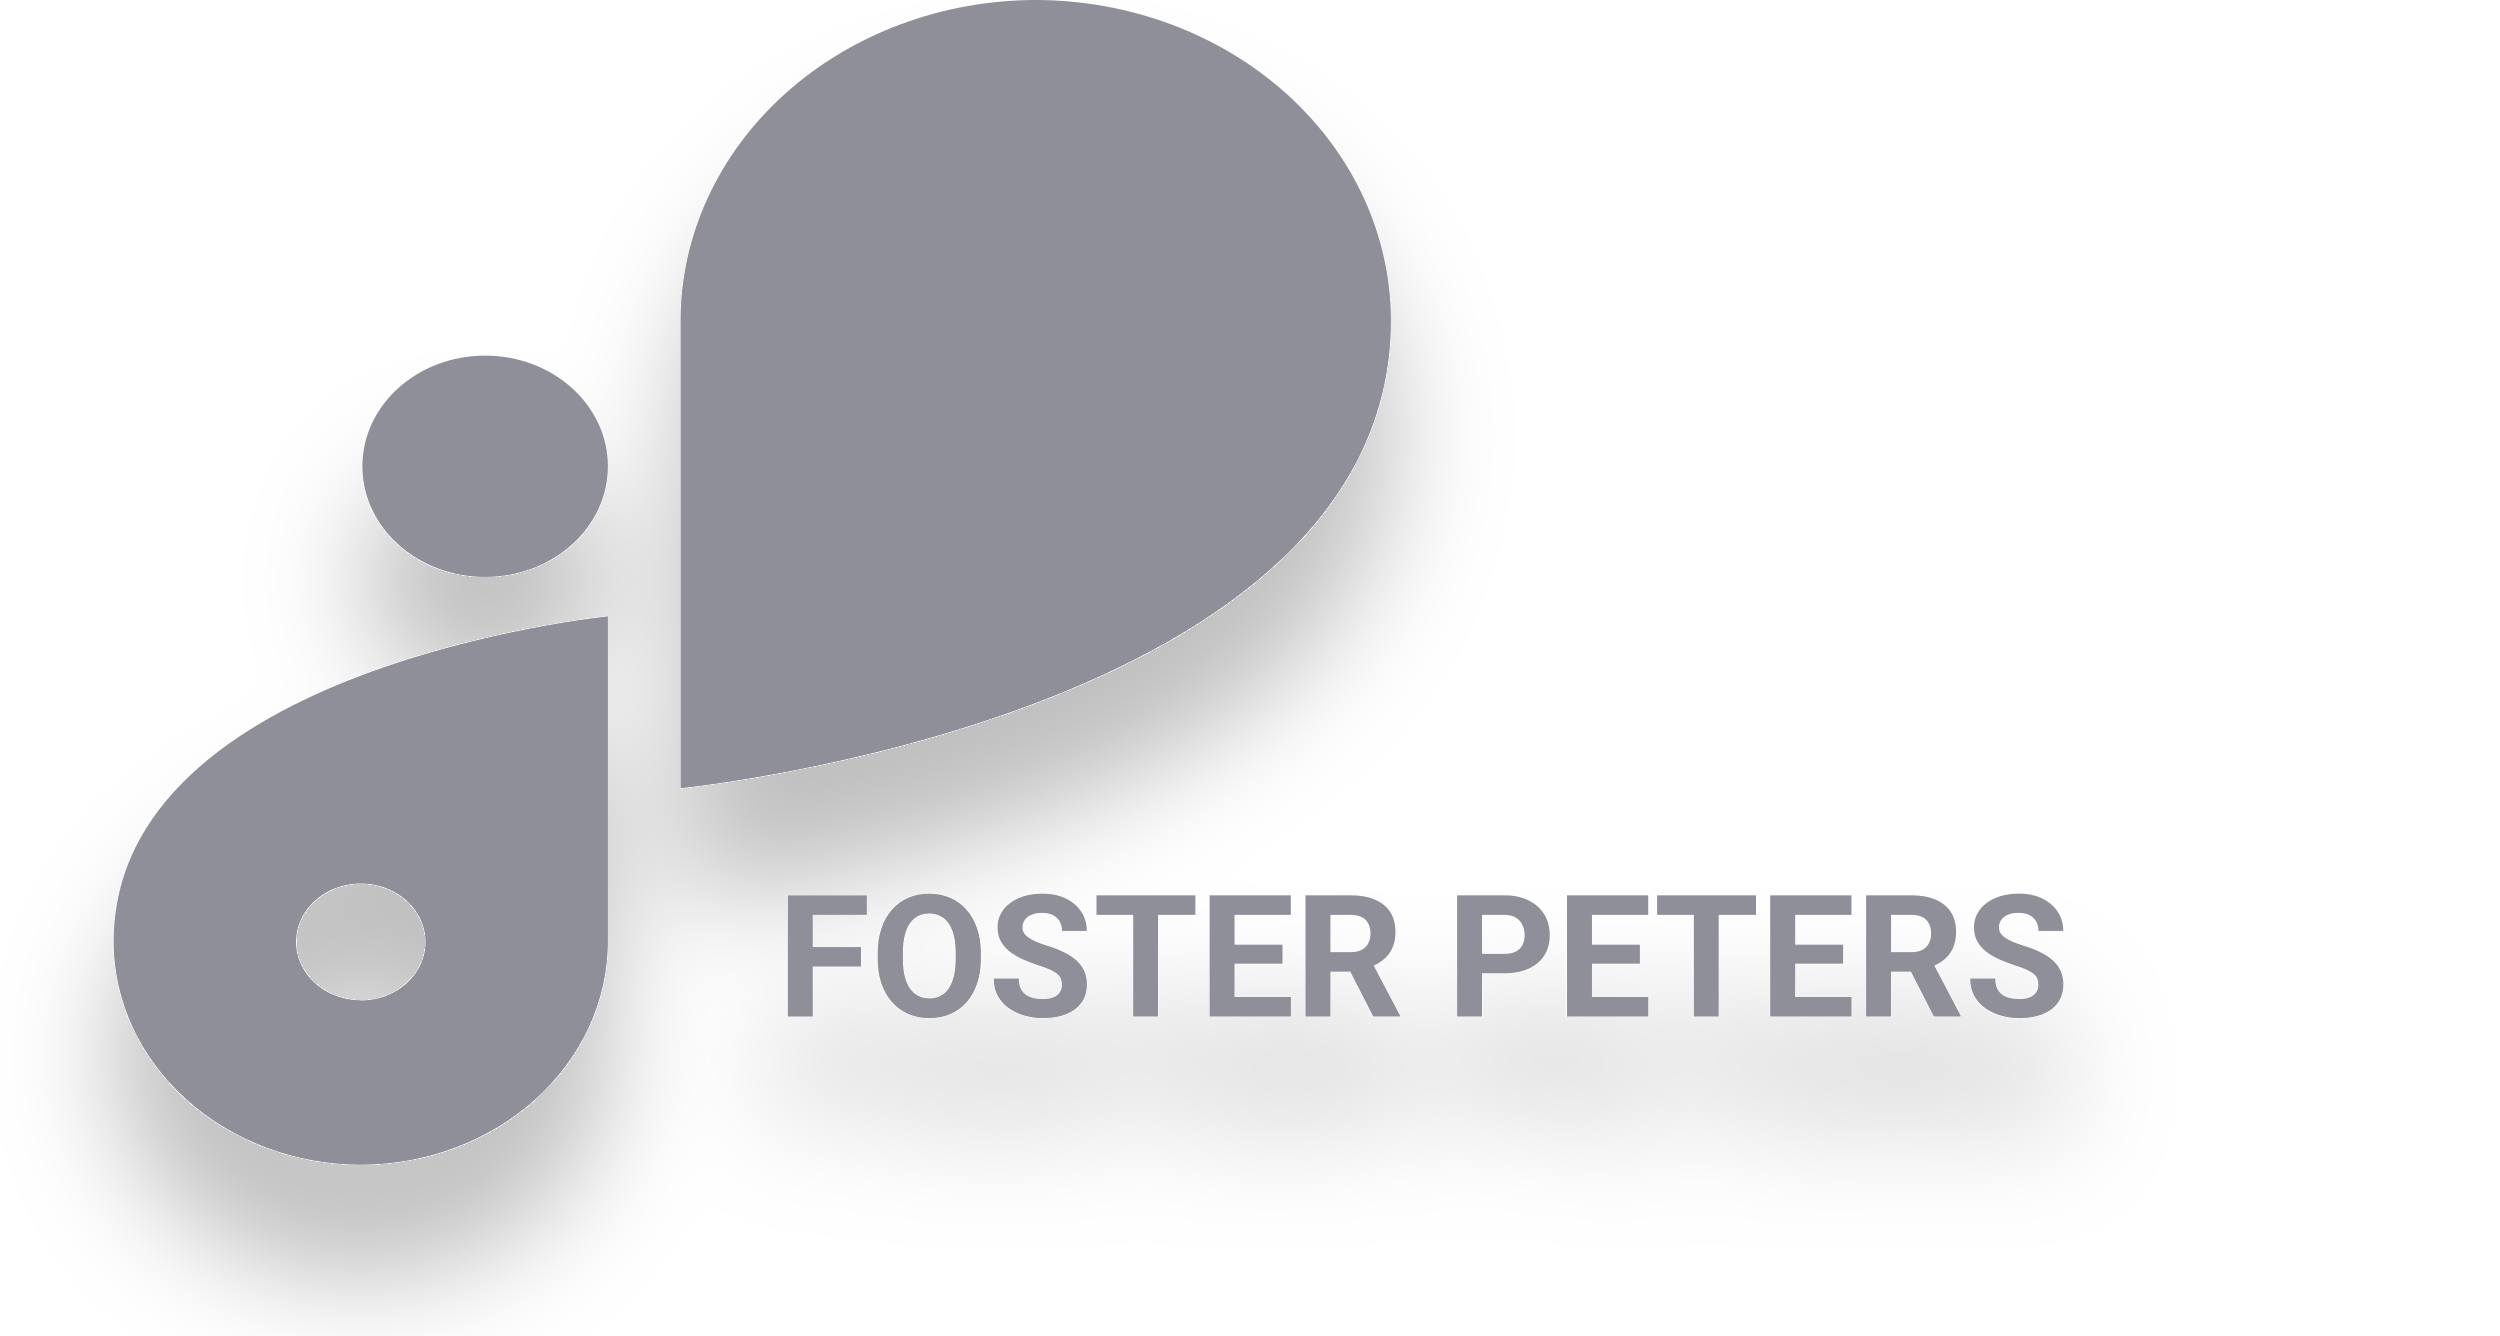
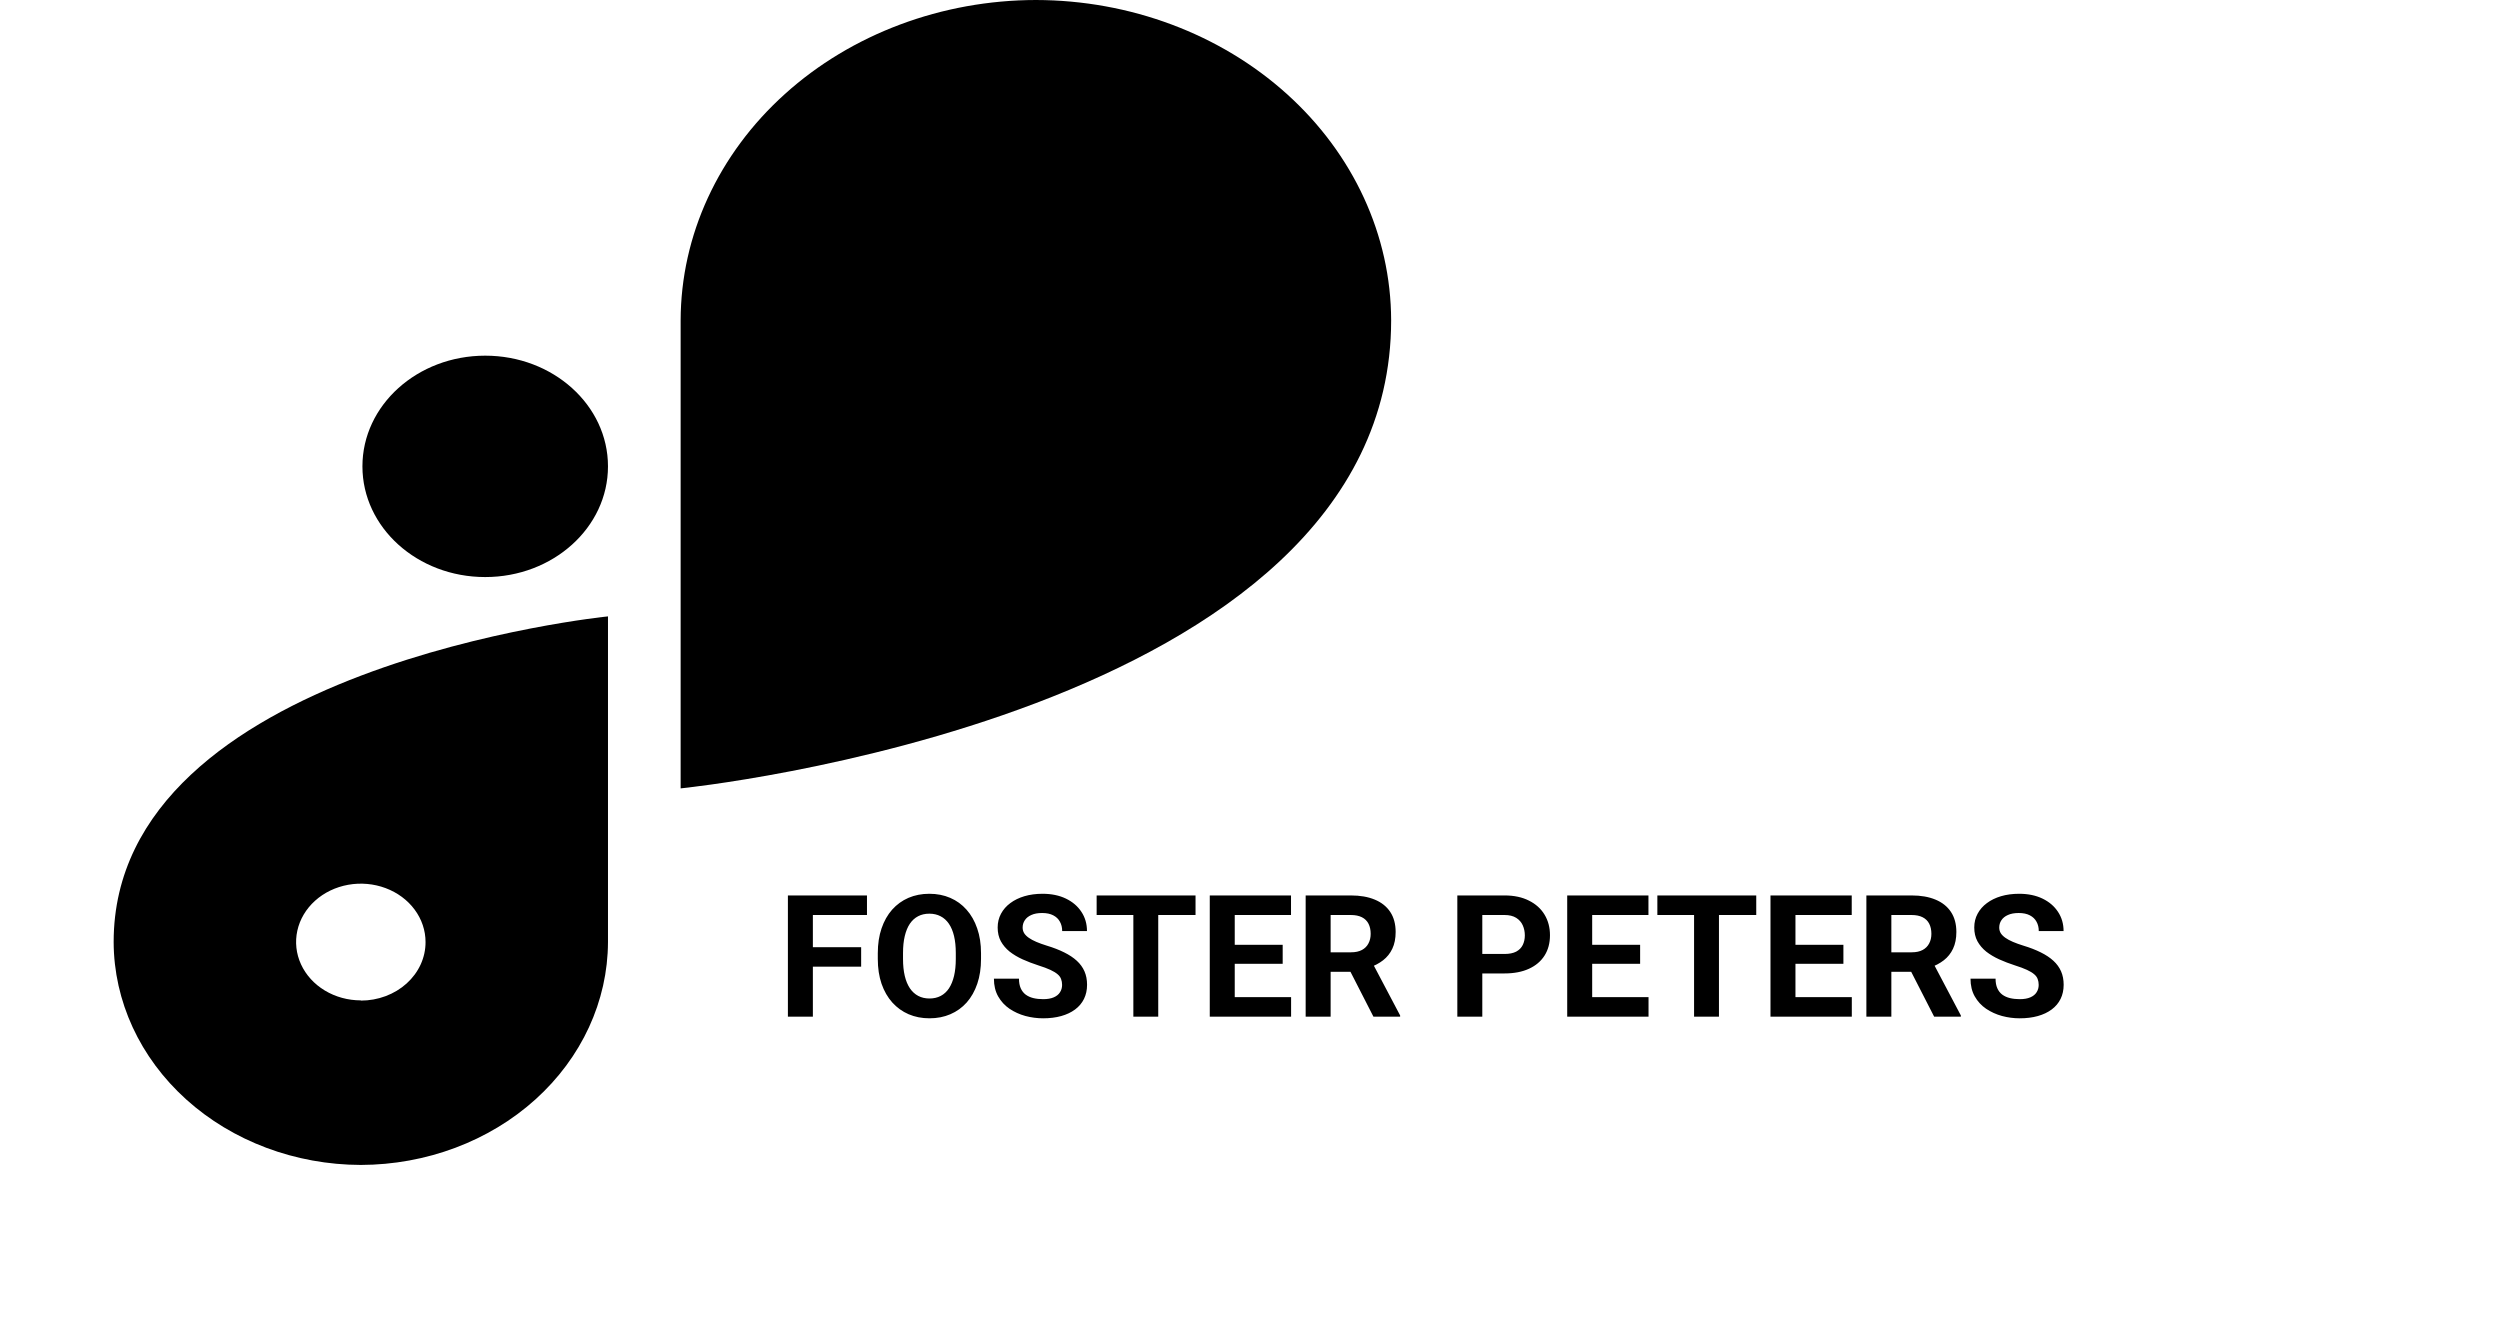
- <svg xmlns="http://www.w3.org/2000/svg" width="88" height="47" viewBox="0 0 88 47" fill="none">
-   <g filter="url(#filter0_d_551147_1233)">
-     <path d="M17.078 12.518H17.075C14.69 12.518 12.756 14.262 12.756 16.412V16.415C12.756 18.566 14.69 20.309 17.075 20.309H17.078C19.464 20.309 21.398 18.566 21.398 16.415V16.412C21.398 14.262 19.464 12.518 17.078 12.518Z" fill="#8E8F99" />
-     <path d="M48.961 11.273C48.955 8.286 47.636 5.422 45.293 3.309C42.95 1.197 39.775 0.007 36.461 0V0C33.147 0.005 29.97 1.195 27.626 3.308C25.282 5.42 23.962 8.285 23.955 11.273V27.747C23.955 27.747 48.959 25.236 48.961 11.275V11.273Z" fill="#8E8F99" />
-     <path d="M4 33.154C4.006 35.233 4.924 37.225 6.554 38.695C8.184 40.165 10.393 40.994 12.699 41C15.004 40.994 17.213 40.166 18.843 38.696C20.473 37.227 21.391 35.235 21.398 33.157V21.694C21.398 21.694 4 23.442 4 33.154ZM12.699 35.208C12.248 35.208 11.808 35.088 11.433 34.862C11.059 34.636 10.767 34.316 10.594 33.94C10.422 33.565 10.377 33.152 10.465 32.754C10.553 32.355 10.77 31.989 11.088 31.702C11.407 31.415 11.813 31.219 12.255 31.14C12.697 31.061 13.155 31.101 13.571 31.257C13.987 31.412 14.343 31.675 14.593 32.013C14.843 32.351 14.977 32.748 14.977 33.154C14.978 33.425 14.92 33.693 14.806 33.943C14.692 34.193 14.524 34.42 14.313 34.612C14.101 34.803 13.85 34.955 13.573 35.059C13.296 35.163 12.999 35.216 12.699 35.216V35.208Z" fill="#8E8F99" />
-     <path d="M28.609 31.515V35.781H27.73V31.515H28.609ZM30.308 33.337V34.023H28.369V33.337H30.308ZM30.513 31.515V32.203H28.369V31.515H30.513ZM34.527 33.548V33.75C34.527 34.075 34.483 34.366 34.395 34.623C34.307 34.881 34.183 35.101 34.023 35.283C33.863 35.462 33.671 35.6 33.449 35.696C33.228 35.791 32.983 35.839 32.713 35.839C32.446 35.839 32.201 35.791 31.978 35.696C31.757 35.6 31.566 35.462 31.404 35.283C31.242 35.101 31.116 34.881 31.026 34.623C30.938 34.366 30.894 34.075 30.894 33.75V33.548C30.894 33.222 30.938 32.931 31.026 32.675C31.114 32.417 31.238 32.198 31.398 32.016C31.56 31.834 31.752 31.696 31.972 31.6C32.195 31.504 32.44 31.456 32.708 31.456C32.977 31.456 33.222 31.504 33.443 31.6C33.666 31.696 33.857 31.834 34.017 32.016C34.179 32.198 34.304 32.417 34.392 32.675C34.482 32.931 34.527 33.222 34.527 33.548ZM33.639 33.75V33.542C33.639 33.316 33.619 33.117 33.578 32.945C33.537 32.773 33.476 32.628 33.396 32.511C33.316 32.394 33.218 32.306 33.103 32.247C32.988 32.187 32.856 32.157 32.708 32.157C32.559 32.157 32.427 32.187 32.312 32.247C32.199 32.306 32.102 32.394 32.022 32.511C31.944 32.628 31.884 32.773 31.843 32.945C31.802 33.117 31.782 33.316 31.782 33.542V33.75C31.782 33.975 31.802 34.174 31.843 34.348C31.884 34.52 31.945 34.665 32.025 34.785C32.105 34.902 32.203 34.991 32.318 35.051C32.433 35.112 32.565 35.142 32.713 35.142C32.862 35.142 32.994 35.112 33.109 35.051C33.224 34.991 33.321 34.902 33.399 34.785C33.477 34.665 33.537 34.52 33.578 34.348C33.619 34.174 33.639 33.975 33.639 33.75ZM37.38 34.664C37.38 34.588 37.369 34.52 37.345 34.459C37.324 34.397 37.283 34.34 37.222 34.289C37.162 34.237 37.077 34.185 36.967 34.134C36.858 34.083 36.716 34.031 36.542 33.976C36.349 33.913 36.166 33.843 35.992 33.765C35.82 33.687 35.667 33.596 35.535 33.493C35.404 33.387 35.3 33.265 35.224 33.126C35.15 32.988 35.113 32.827 35.113 32.643C35.113 32.465 35.152 32.304 35.23 32.16C35.308 32.013 35.417 31.888 35.558 31.785C35.699 31.679 35.865 31.598 36.056 31.541C36.249 31.485 36.461 31.456 36.692 31.456C37.006 31.456 37.281 31.513 37.515 31.626C37.749 31.74 37.931 31.895 38.06 32.092C38.191 32.289 38.256 32.515 38.256 32.769H37.383C37.383 32.644 37.357 32.535 37.304 32.441C37.253 32.345 37.175 32.27 37.07 32.215C36.966 32.16 36.835 32.133 36.677 32.133C36.525 32.133 36.398 32.157 36.296 32.203C36.195 32.248 36.119 32.31 36.068 32.388C36.017 32.464 35.992 32.55 35.992 32.646C35.992 32.718 36.009 32.784 36.044 32.842C36.081 32.901 36.136 32.955 36.209 33.006C36.281 33.057 36.37 33.105 36.475 33.15C36.581 33.195 36.703 33.239 36.841 33.282C37.074 33.352 37.278 33.431 37.454 33.519C37.631 33.607 37.78 33.705 37.899 33.815C38.018 33.924 38.108 34.048 38.169 34.187C38.229 34.326 38.259 34.483 38.259 34.659C38.259 34.844 38.223 35.01 38.151 35.157C38.079 35.303 37.974 35.427 37.837 35.529C37.701 35.63 37.538 35.707 37.348 35.76C37.159 35.813 36.947 35.839 36.712 35.839C36.502 35.839 36.294 35.812 36.088 35.757C35.883 35.701 35.697 35.616 35.529 35.502C35.363 35.389 35.23 35.245 35.13 35.069C35.031 34.893 34.981 34.685 34.981 34.445H35.863C35.863 34.578 35.883 34.69 35.924 34.782C35.965 34.873 36.023 34.948 36.097 35.004C36.173 35.061 36.263 35.102 36.367 35.127C36.472 35.153 36.587 35.165 36.712 35.165C36.865 35.165 36.99 35.144 37.087 35.101C37.187 35.058 37.26 34.998 37.307 34.922C37.356 34.846 37.38 34.76 37.38 34.664ZM40.764 31.515V35.781H39.888V31.515H40.764ZM42.077 31.515V32.203H38.596V31.515H42.077ZM45.44 35.095V35.781H43.169V35.095H45.44ZM43.456 31.515V35.781H42.578V31.515H43.456ZM45.144 33.252V33.92H43.169V33.252H45.144ZM45.437 31.515V32.203H43.169V31.515H45.437ZM45.953 31.515H47.544C47.87 31.515 48.15 31.564 48.384 31.662C48.621 31.759 48.802 31.904 48.929 32.095C49.056 32.286 49.12 32.522 49.12 32.801C49.12 33.03 49.081 33.226 49.002 33.39C48.926 33.552 48.818 33.688 48.677 33.797C48.539 33.905 48.376 33.991 48.188 34.055L47.91 34.202H46.527L46.521 33.516H47.549C47.704 33.516 47.831 33.489 47.933 33.434C48.035 33.379 48.111 33.303 48.162 33.205C48.214 33.108 48.241 32.995 48.241 32.866C48.241 32.729 48.215 32.611 48.165 32.511C48.114 32.411 48.037 32.335 47.933 32.283C47.83 32.23 47.7 32.203 47.544 32.203H46.831V35.781H45.953V31.515ZM48.337 35.781L47.365 33.879L48.294 33.873L49.278 35.74V35.781H48.337ZM52.952 34.26H51.865V33.575H52.952C53.12 33.575 53.256 33.547 53.362 33.493C53.467 33.436 53.544 33.358 53.593 33.258C53.642 33.159 53.666 33.046 53.666 32.921C53.666 32.794 53.642 32.676 53.593 32.567C53.544 32.457 53.467 32.37 53.362 32.303C53.256 32.237 53.12 32.203 52.952 32.203H52.169V35.781H51.291V31.515H52.952C53.286 31.515 53.572 31.576 53.81 31.697C54.05 31.816 54.234 31.981 54.361 32.192C54.488 32.403 54.551 32.644 54.551 32.915C54.551 33.191 54.488 33.429 54.361 33.63C54.234 33.831 54.05 33.987 53.81 34.096C53.572 34.205 53.286 34.26 52.952 34.26ZM58.02 35.095V35.781H55.749V35.095H58.02ZM56.037 31.515V35.781H55.158V31.515H56.037ZM57.724 33.252V33.92H55.749V33.252H57.724ZM58.017 31.515V32.203H55.749V31.515H58.017ZM60.498 31.515V35.781H59.623V31.515H60.498ZM61.811 31.515V32.203H58.331V31.515H61.811ZM65.174 35.095V35.781H62.904V35.095H65.174ZM63.191 31.515V35.781H62.312V31.515H63.191ZM64.878 33.252V33.92H62.904V33.252H64.878ZM65.171 31.515V32.203H62.904V31.515H65.171ZM65.687 31.515H67.278C67.604 31.515 67.884 31.564 68.119 31.662C68.355 31.759 68.537 31.904 68.664 32.095C68.79 32.286 68.854 32.522 68.854 32.801C68.854 33.03 68.815 33.226 68.737 33.39C68.661 33.552 68.552 33.688 68.412 33.797C68.273 33.905 68.11 33.991 67.922 34.055L67.644 34.202H66.261L66.255 33.516H67.284C67.438 33.516 67.566 33.489 67.668 33.434C67.769 33.379 67.845 33.303 67.896 33.205C67.949 33.108 67.975 32.995 67.975 32.866C67.975 32.729 67.95 32.611 67.899 32.511C67.848 32.411 67.771 32.335 67.668 32.283C67.564 32.23 67.434 32.203 67.278 32.203H66.566V35.781H65.687V31.515ZM68.072 35.781L67.099 33.879L68.028 33.873L69.012 35.74V35.781H68.072ZM71.751 34.664C71.751 34.588 71.74 34.52 71.716 34.459C71.695 34.397 71.654 34.34 71.593 34.289C71.533 34.237 71.448 34.185 71.338 34.134C71.229 34.083 71.087 34.031 70.914 33.976C70.72 33.913 70.537 33.843 70.363 33.765C70.191 33.687 70.039 33.596 69.906 33.493C69.775 33.387 69.671 33.265 69.595 33.126C69.521 32.988 69.484 32.827 69.484 32.643C69.484 32.465 69.523 32.304 69.601 32.16C69.679 32.013 69.789 31.888 69.929 31.785C70.07 31.679 70.236 31.598 70.427 31.541C70.621 31.485 70.832 31.456 71.063 31.456C71.377 31.456 71.652 31.513 71.886 31.626C72.121 31.74 72.302 31.895 72.431 32.092C72.562 32.289 72.627 32.515 72.627 32.769H71.754C71.754 32.644 71.728 32.535 71.675 32.441C71.624 32.345 71.546 32.27 71.441 32.215C71.337 32.16 71.207 32.133 71.048 32.133C70.896 32.133 70.769 32.157 70.668 32.203C70.566 32.248 70.49 32.31 70.439 32.388C70.388 32.464 70.363 32.55 70.363 32.646C70.363 32.718 70.38 32.784 70.415 32.842C70.453 32.901 70.507 32.955 70.58 33.006C70.652 33.057 70.741 33.105 70.846 33.15C70.952 33.195 71.074 33.239 71.212 33.282C71.445 33.352 71.649 33.431 71.825 33.519C72.002 33.607 72.151 33.705 72.27 33.815C72.389 33.924 72.479 34.048 72.54 34.187C72.6 34.326 72.63 34.483 72.63 34.659C72.63 34.844 72.594 35.01 72.522 35.157C72.45 35.303 72.345 35.427 72.209 35.529C72.072 35.63 71.909 35.707 71.719 35.76C71.53 35.813 71.318 35.839 71.084 35.839C70.873 35.839 70.665 35.812 70.46 35.757C70.254 35.701 70.068 35.616 69.9 35.502C69.734 35.389 69.601 35.245 69.501 35.069C69.402 34.893 69.352 34.685 69.352 34.445H70.234C70.234 34.578 70.254 34.69 70.295 34.782C70.336 34.873 70.394 34.948 70.468 35.004C70.544 35.061 70.634 35.102 70.738 35.127C70.843 35.153 70.959 35.165 71.084 35.165C71.236 35.165 71.361 35.144 71.459 35.101C71.558 35.058 71.631 34.998 71.678 34.922C71.727 34.846 71.751 34.76 71.751 34.664Z" fill="#8E8F99" />
-   </g>
-   <defs>
-     <filter id="filter0_d_551147_1233" x="0" y="0" width="76.63" height="49" filterUnits="userSpaceOnUse" color-interpolation-filters="sRGB">
-       <feFlood flood-opacity="0" result="BackgroundImageFix" />
-       <feColorMatrix in="SourceAlpha" type="matrix" values="0 0 0 0 0 0 0 0 0 0 0 0 0 0 0 0 0 0 127 0" result="hardAlpha" />
-       <feOffset dy="4" />
-       <feGaussianBlur stdDeviation="2" />
-       <feComposite in2="hardAlpha" operator="out" />
-       <feColorMatrix type="matrix" values="0 0 0 0 0 0 0 0 0 0 0 0 0 0 0 0 0 0 0.25 0" />
-       <feBlend mode="normal" in2="BackgroundImageFix" result="effect1_dropShadow_551147_1233" />
-       <feBlend mode="normal" in="SourceGraphic" in2="effect1_dropShadow_551147_1233" result="shape" />
-     </filter>
-   </defs>
+ <svg xmlns="http://www.w3.org/2000/svg" version="1.1" width="1917" height="1024" viewBox="0 0 1917 1024">
+   <g id="icomoon-ignore">
+ </g>
+   <path d="M372.087 272.73h-0.063c-51.976 0-94.112 37.99-94.112 84.85v0.057c0 46.86 42.137 84.848 94.112 84.848h0.063c51.976 0 94.112-37.988 94.112-84.848v-0.057c0-46.86-42.137-84.85-94.112-84.85z" />
+   <path d="M1066.733 245.607c-0.148-65.089-28.888-127.475-79.929-173.504s-120.228-71.955-192.42-72.103v0c-72.212 0.118-141.43 26.031-192.499 72.064-51.067 46.033-79.824 108.435-79.972 173.544v358.927c0 0 544.757-54.703 544.82-358.873v-0.054z" />
+   <path d="M87.149 722.34c0.131 45.289 20.139 88.691 55.652 120.721s83.645 50.082 133.875 50.215c50.22-0.133 98.341-18.177 133.852-50.196s55.527-75.406 55.675-120.684v-249.749c0 0-379.054 38.093-379.054 249.693zM276.676 767.089c-9.817 0-19.412-2.625-27.574-7.543-8.161-4.915-14.523-11.905-18.279-20.081s-4.739-17.175-2.824-25.855c1.915-8.68 6.641-16.652 13.582-22.911 6.941-6.257 15.785-10.519 25.413-12.247 9.628-1.726 19.606-0.839 28.674 2.547 9.070 3.388 16.82 9.122 22.273 16.482 5.453 7.358 8.364 16.009 8.364 24.859 0.026 5.891-1.24 11.728-3.723 17.177-2.484 5.447-6.135 10.401-10.745 14.573-4.612 4.172-10.092 7.484-16.125 9.743s-12.504 3.423-19.036 3.423v-0.168z" />
+   <path d="M623.309 686.625v92.936h-19.149v-92.936h19.149zM660.33 726.328v14.935h-42.254v-14.935h42.254zM664.798 686.625v15.001h-46.723v-15.001h46.723zM752.246 730.922v4.405c0 7.063-0.959 13.404-2.874 19.020s-4.617 10.406-8.107 14.362c-3.488 3.915-7.658 6.915-12.51 9-4.808 2.085-10.148 3.126-16.020 3.126-5.83 0-11.17-1.041-16.022-3.126-4.808-2.085-8.979-5.085-12.51-9-3.532-3.957-6.277-8.745-8.233-14.362-1.915-5.617-2.874-11.957-2.874-19.020v-4.405c0-7.107 0.959-13.447 2.874-19.020 1.915-5.617 4.617-10.406 8.105-14.362 3.534-3.957 7.704-6.978 12.512-9.063 4.85-2.085 10.19-3.129 16.020-3.129 5.874 0 11.214 1.044 16.022 3.129 4.85 2.085 9.020 5.107 12.51 9.063 3.532 3.957 6.255 8.745 8.17 14.362 1.956 5.573 2.937 11.913 2.937 19.020zM732.905 735.328v-4.532c0-4.937-0.447-9.277-1.342-13.022-0.893-3.745-2.211-6.893-3.957-9.447s-3.872-4.469-6.384-5.745c-2.51-1.318-5.381-1.978-8.617-1.978-3.233 0-6.107 0.66-8.617 1.978-2.468 1.277-4.573 3.192-6.318 5.745-1.704 2.553-3 5.702-3.893 9.447-0.895 3.745-1.342 8.085-1.342 13.022v4.532c0 4.893 0.447 9.233 1.342 13.020 0.893 3.745 2.211 6.915 3.957 9.51 1.745 2.553 3.872 4.49 6.384 5.808 2.51 1.32 5.381 1.98 8.617 1.98 3.233 0 6.107-0.66 8.617-1.98 2.51-1.318 4.617-3.255 6.318-5.808 1.704-2.595 3-5.765 3.893-9.51 0.895-3.787 1.342-8.127 1.342-13.020zM814.416 755.241c0-1.658-0.255-3.148-0.767-4.466-0.468-1.362-1.362-2.597-2.68-3.704-1.32-1.148-3.17-2.277-5.554-3.381-2.384-1.107-5.469-2.257-9.255-3.447-4.214-1.362-8.214-2.896-12-4.597-3.745-1.702-7.063-3.68-9.957-5.935-2.852-2.299-5.107-4.959-6.767-7.981-1.617-3.020-2.425-6.532-2.425-10.532 0-3.872 0.852-7.382 2.553-10.532 1.702-3.19 4.085-5.913 7.148-8.17 3.063-2.296 6.68-4.063 10.852-5.296 4.211-1.235 8.828-1.852 13.85-1.852 6.85 0 12.831 1.235 17.935 3.702 5.107 2.468 9.066 5.852 11.874 10.151 2.85 4.296 4.275 9.212 4.275 14.743h-19.020c0-2.723-0.575-5.107-1.723-7.148-1.107-2.085-2.808-3.723-5.107-4.915-2.255-1.192-5.107-1.787-8.554-1.787-3.318 0-6.085 0.51-8.297 1.532-2.214 0.978-3.872 2.318-4.978 4.022-1.107 1.658-1.66 3.532-1.66 5.617 0 1.573 0.383 3 1.148 4.277 0.808 1.277 2 2.466 3.575 3.573s3.51 2.15 5.808 3.129c2.299 0.978 4.957 1.935 7.978 2.872 5.063 1.532 9.51 3.255 13.34 5.17 3.872 1.915 7.107 4.063 9.702 6.447 2.597 2.384 4.554 5.085 5.874 8.107 1.318 3.022 1.978 6.447 1.978 10.277 0 4.042-0.789 7.658-2.362 10.85-1.575 3.192-3.852 5.893-6.83 8.107-2.978 2.211-6.532 3.893-10.66 5.042s-8.743 1.723-13.85 1.723c-4.595 0-9.127-0.595-13.595-1.787-4.469-1.233-8.532-3.085-12.192-5.554-3.617-2.468-6.51-5.617-8.68-9.447s-3.255-8.362-3.255-13.595h19.212c0 2.893 0.447 5.34 1.34 7.34s2.148 3.617 3.767 4.852c1.658 1.233 3.617 2.126 5.872 2.68 2.299 0.553 4.808 0.83 7.532 0.83 3.318 0 6.042-0.468 8.17-1.403 2.17-0.937 3.767-2.235 4.787-3.896 1.065-1.658 1.597-3.532 1.597-5.617zM888.139 686.625v92.936h-19.086v-92.936h19.086zM916.735 686.625v15.001h-75.83v-15.001h75.83zM990.010 764.625v14.935h-49.468v-14.935h49.468zM946.797 686.625v92.936h-19.149v-92.936h19.149zM983.563 724.476v14.554h-43.021v-14.554h43.021zM989.947 686.625v15.001h-49.405v-15.001h49.405zM1001.18 686.625h34.661c7.105 0 13.212 1.063 18.319 3.192 5.148 2.129 9.105 5.277 11.872 9.447s4.148 9.299 4.148 15.382c0 4.981-0.85 9.257-2.553 12.831-1.658 3.532-4.020 6.49-7.085 8.872-3.020 2.342-6.573 4.214-10.658 5.619l-6.063 3.19h-30.127l-0.129-14.935h22.404c3.362 0 6.148-0.597 8.362-1.787 2.214-1.192 3.872-2.852 4.978-4.981 1.15-2.126 1.723-4.595 1.723-7.403 0-2.978-0.553-5.554-1.658-7.724-1.107-2.17-2.789-3.83-5.044-4.978s-5.085-1.723-8.488-1.723h-15.513v77.935h-19.149v-92.936zM1053.138 779.56l-21.192-41.424 20.236-0.129 21.445 40.659v0.893h-20.489zM1153.671 746.433h-23.683v-14.935h23.683c3.658 0 6.636-0.597 8.935-1.787 2.299-1.235 3.978-2.937 5.044-5.107 1.063-2.17 1.595-4.617 1.595-7.34 0-2.767-0.532-5.342-1.595-7.724-1.065-2.384-2.745-4.299-5.044-5.745s-5.277-2.17-8.935-2.17h-17.044v77.935h-19.149v-92.936h36.193c7.275 0 13.51 1.32 18.702 3.959 5.233 2.595 9.233 6.19 11.998 10.787 2.767 4.595 4.15 9.85 4.15 15.765 0 6-1.383 11.192-4.15 15.574-2.765 4.384-6.765 7.767-11.998 10.151-5.192 2.381-11.427 3.573-18.702 3.573zM1264.095 764.625v14.935h-49.468v-14.935h49.468zM1220.883 686.625v92.936h-19.149v-92.936h19.149zM1257.648 724.476v14.554h-43.021v-14.554h43.021zM1264.032 686.625v15.001h-49.405v-15.001h49.405zM1318.095 686.625v92.936h-19.083v-92.936h19.083zM1346.691 686.625v15.001h-75.828v-15.001h75.828zM1419.968 764.625v14.935h-49.468v-14.935h49.468zM1376.755 686.625v92.936h-19.149v-92.936h19.149zM1413.521 724.476v14.554h-43.021v-14.554h43.021zM1419.905 686.625v15.001h-49.405v-15.001h49.405zM1431.138 686.625h34.659c7.107 0 13.214 1.063 18.321 3.192 5.148 2.129 9.105 5.277 11.872 9.447 2.765 4.17 4.148 9.299 4.148 15.382 0 4.981-0.852 9.257-2.553 12.831-1.66 3.532-4.022 6.49-7.085 8.872-3.022 2.342-6.573 4.214-10.658 5.619l-6.066 3.19h-30.127l-0.126-14.935h22.404c3.362 0 6.148-0.597 8.362-1.787 2.211-1.192 3.872-2.852 4.978-4.981 1.148-2.126 1.723-4.595 1.723-7.403 0-2.978-0.553-5.554-1.66-7.724s-2.787-3.83-5.042-4.978c-2.255-1.148-5.085-1.723-8.49-1.723h-15.51v77.935h-19.149v-92.936zM1483.096 779.56l-21.192-41.424 20.234-0.129 21.447 40.659v0.893h-20.489zM1563.267 755.241c0-1.658-0.257-3.148-0.767-4.466-0.468-1.362-1.362-2.597-2.68-3.704-1.32-1.148-3.17-2.277-5.554-3.381-2.384-1.107-5.469-2.257-9.255-3.447-4.214-1.362-8.214-2.896-12-4.597-3.745-1.702-7.063-3.68-9.957-5.935-2.852-2.299-5.107-4.959-6.767-7.981-1.617-3.020-2.425-6.532-2.425-10.532 0-3.872 0.85-7.382 2.553-10.532 1.702-3.19 4.085-5.913 7.148-8.17 3.063-2.296 6.68-4.063 10.85-5.296 4.214-1.235 8.83-1.852 13.852-1.852 6.85 0 12.831 1.235 17.935 3.702 5.107 2.468 9.063 5.852 11.874 10.151 2.85 4.296 4.275 9.212 4.275 14.743h-19.020c0-2.723-0.575-5.107-1.723-7.148-1.107-2.085-2.808-3.723-5.107-4.915-2.255-1.192-5.107-1.787-8.554-1.787-3.318 0-6.085 0.51-8.297 1.532-2.214 0.978-3.874 2.318-4.978 4.022-1.107 1.658-1.66 3.532-1.66 5.617 0 1.573 0.383 3 1.148 4.277 0.808 1.277 2 2.466 3.575 3.573s3.51 2.15 5.808 3.129c2.299 0.978 4.957 1.935 7.978 2.872 5.063 1.532 9.51 3.255 13.34 5.17 3.872 1.915 7.107 4.063 9.702 6.447 2.597 2.384 4.554 5.085 5.874 8.107 1.318 3.022 1.978 6.447 1.978 10.277 0 4.042-0.789 7.658-2.362 10.85-1.575 3.192-3.852 5.893-6.83 8.107-2.978 2.211-6.532 3.893-10.66 5.042-4.127 1.15-8.743 1.723-13.85 1.723-4.595 0-9.127-0.595-13.595-1.787-4.469-1.233-8.532-3.085-12.192-5.554-3.617-2.468-6.51-5.617-8.68-9.447s-3.255-8.362-3.255-13.595h19.212c0 2.893 0.447 5.34 1.34 7.34s2.148 3.617 3.767 4.852c1.658 1.233 3.617 2.126 5.872 2.68 2.299 0.553 4.808 0.83 7.532 0.83 3.318 0 6.042-0.468 8.17-1.403 2.17-0.937 3.765-2.235 4.787-3.896 1.065-1.658 1.597-3.532 1.597-5.617z" />
</svg>
